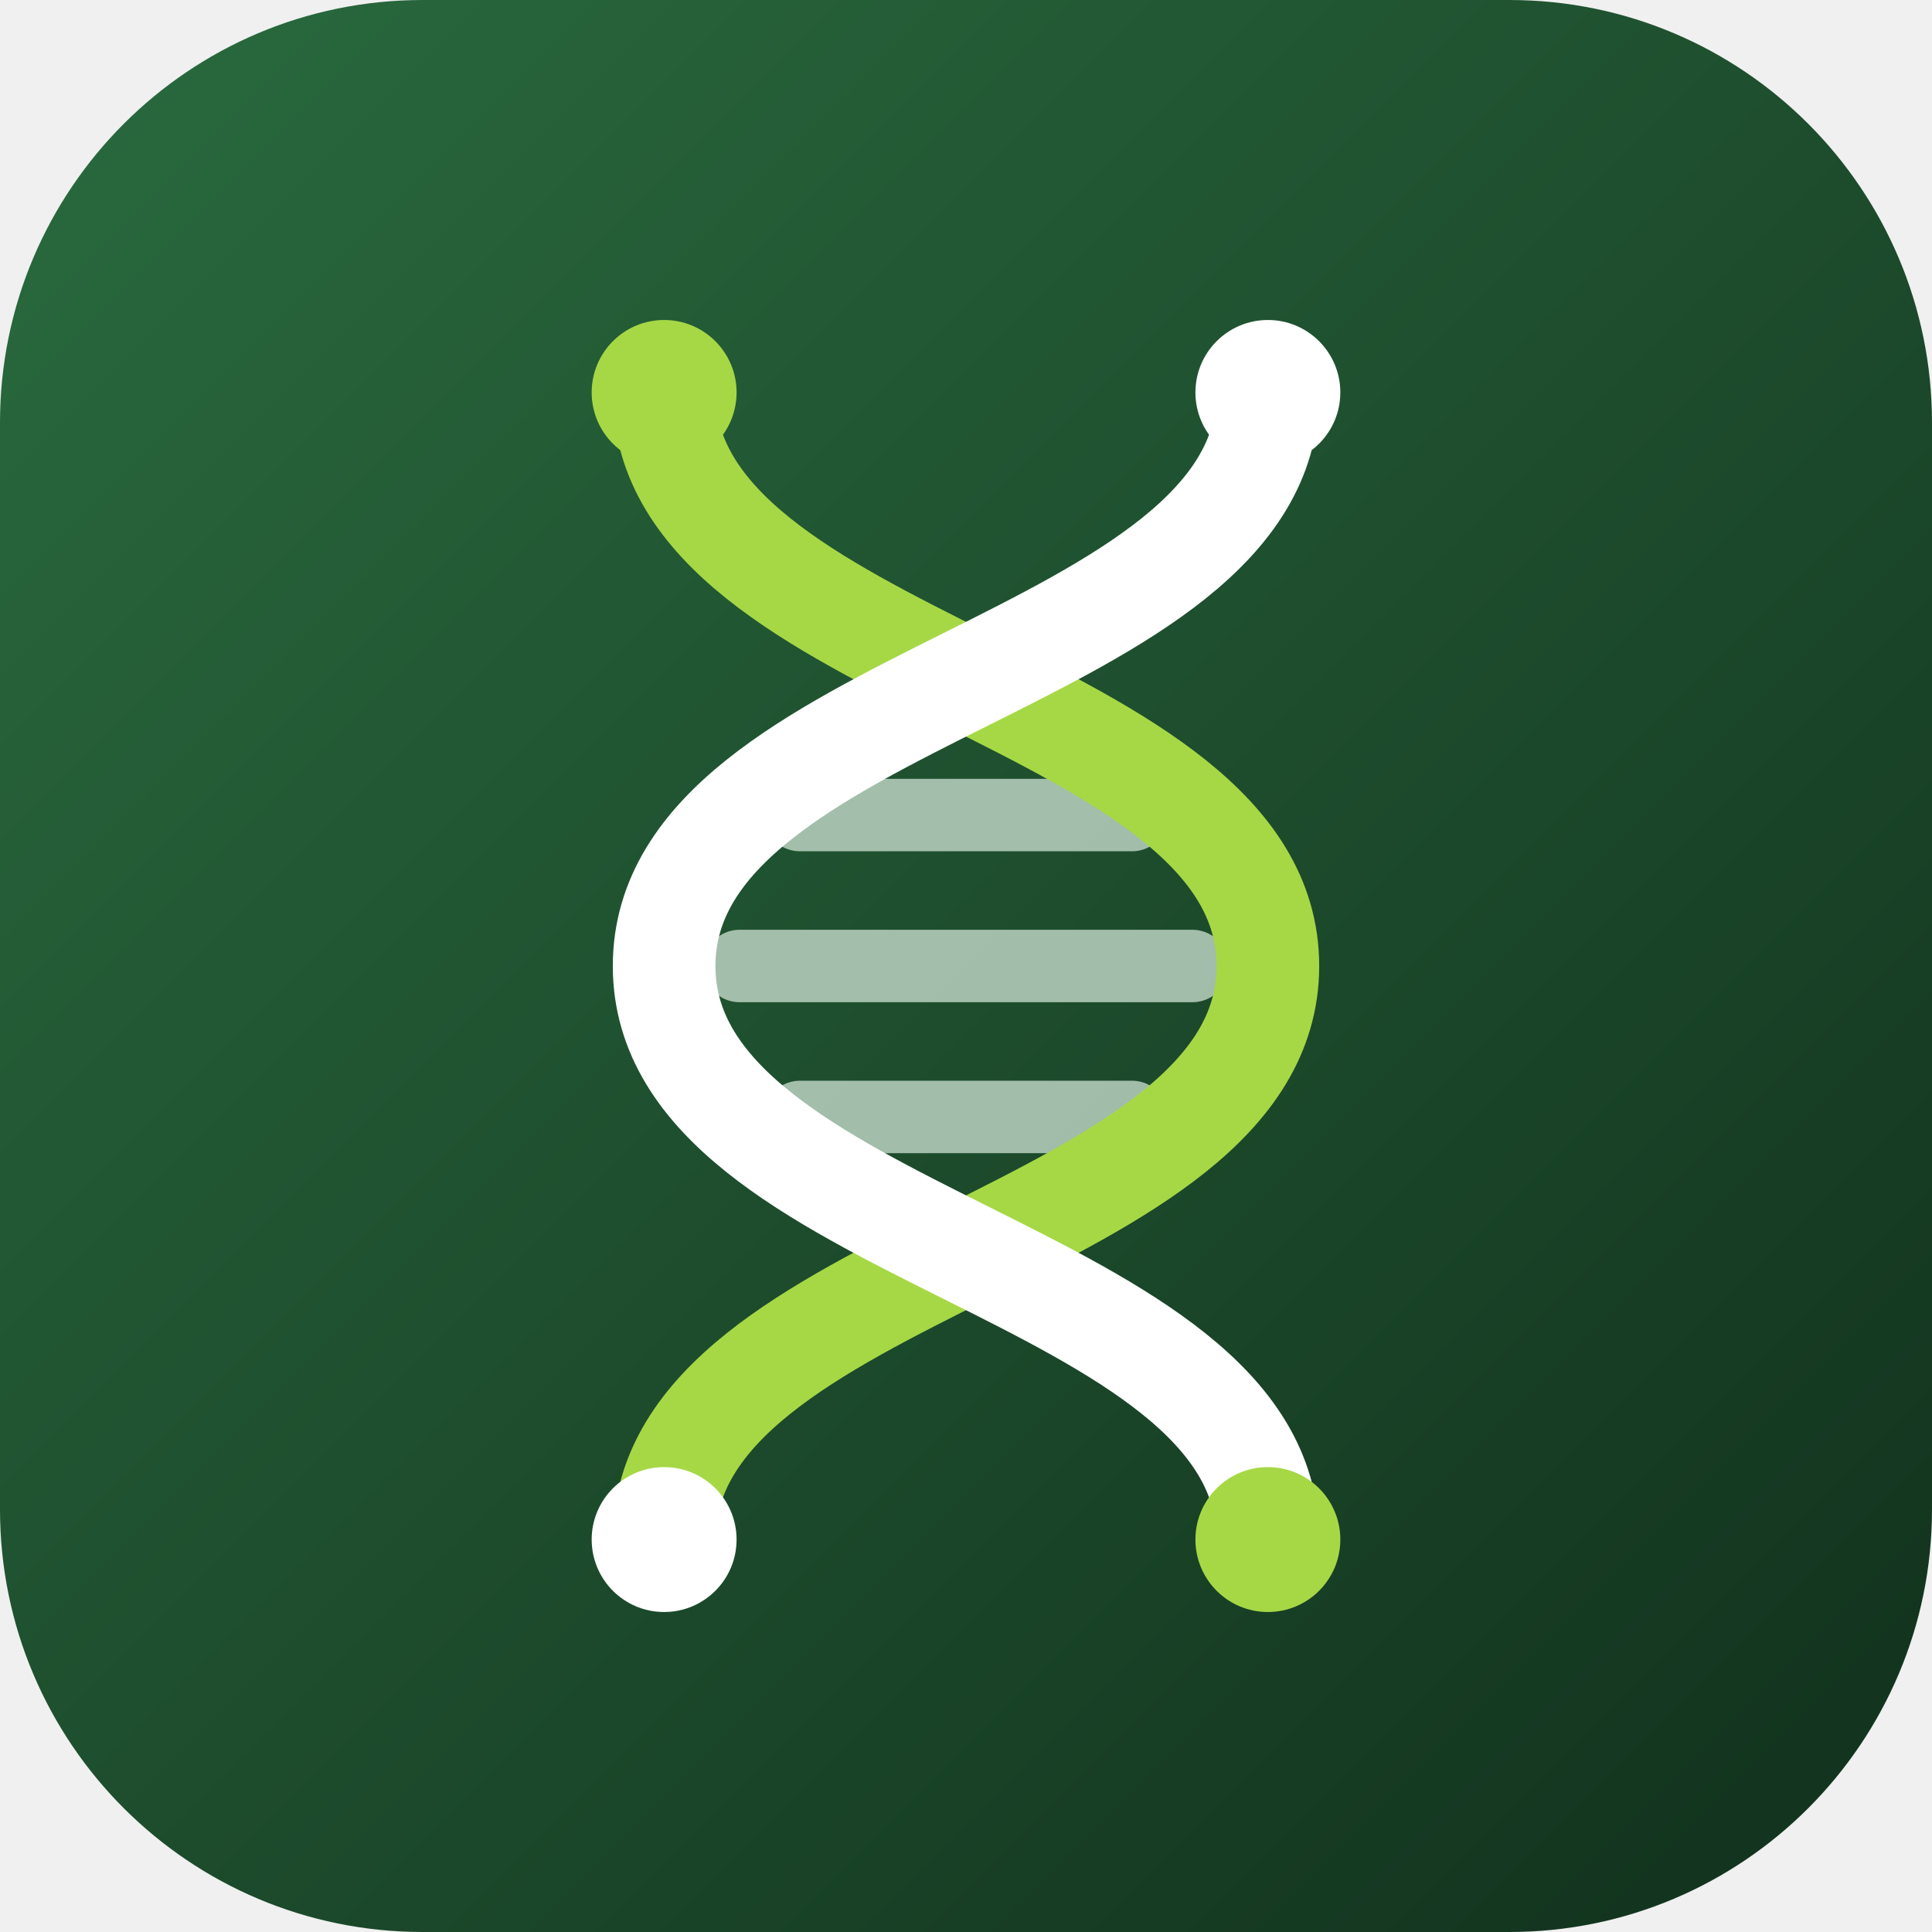
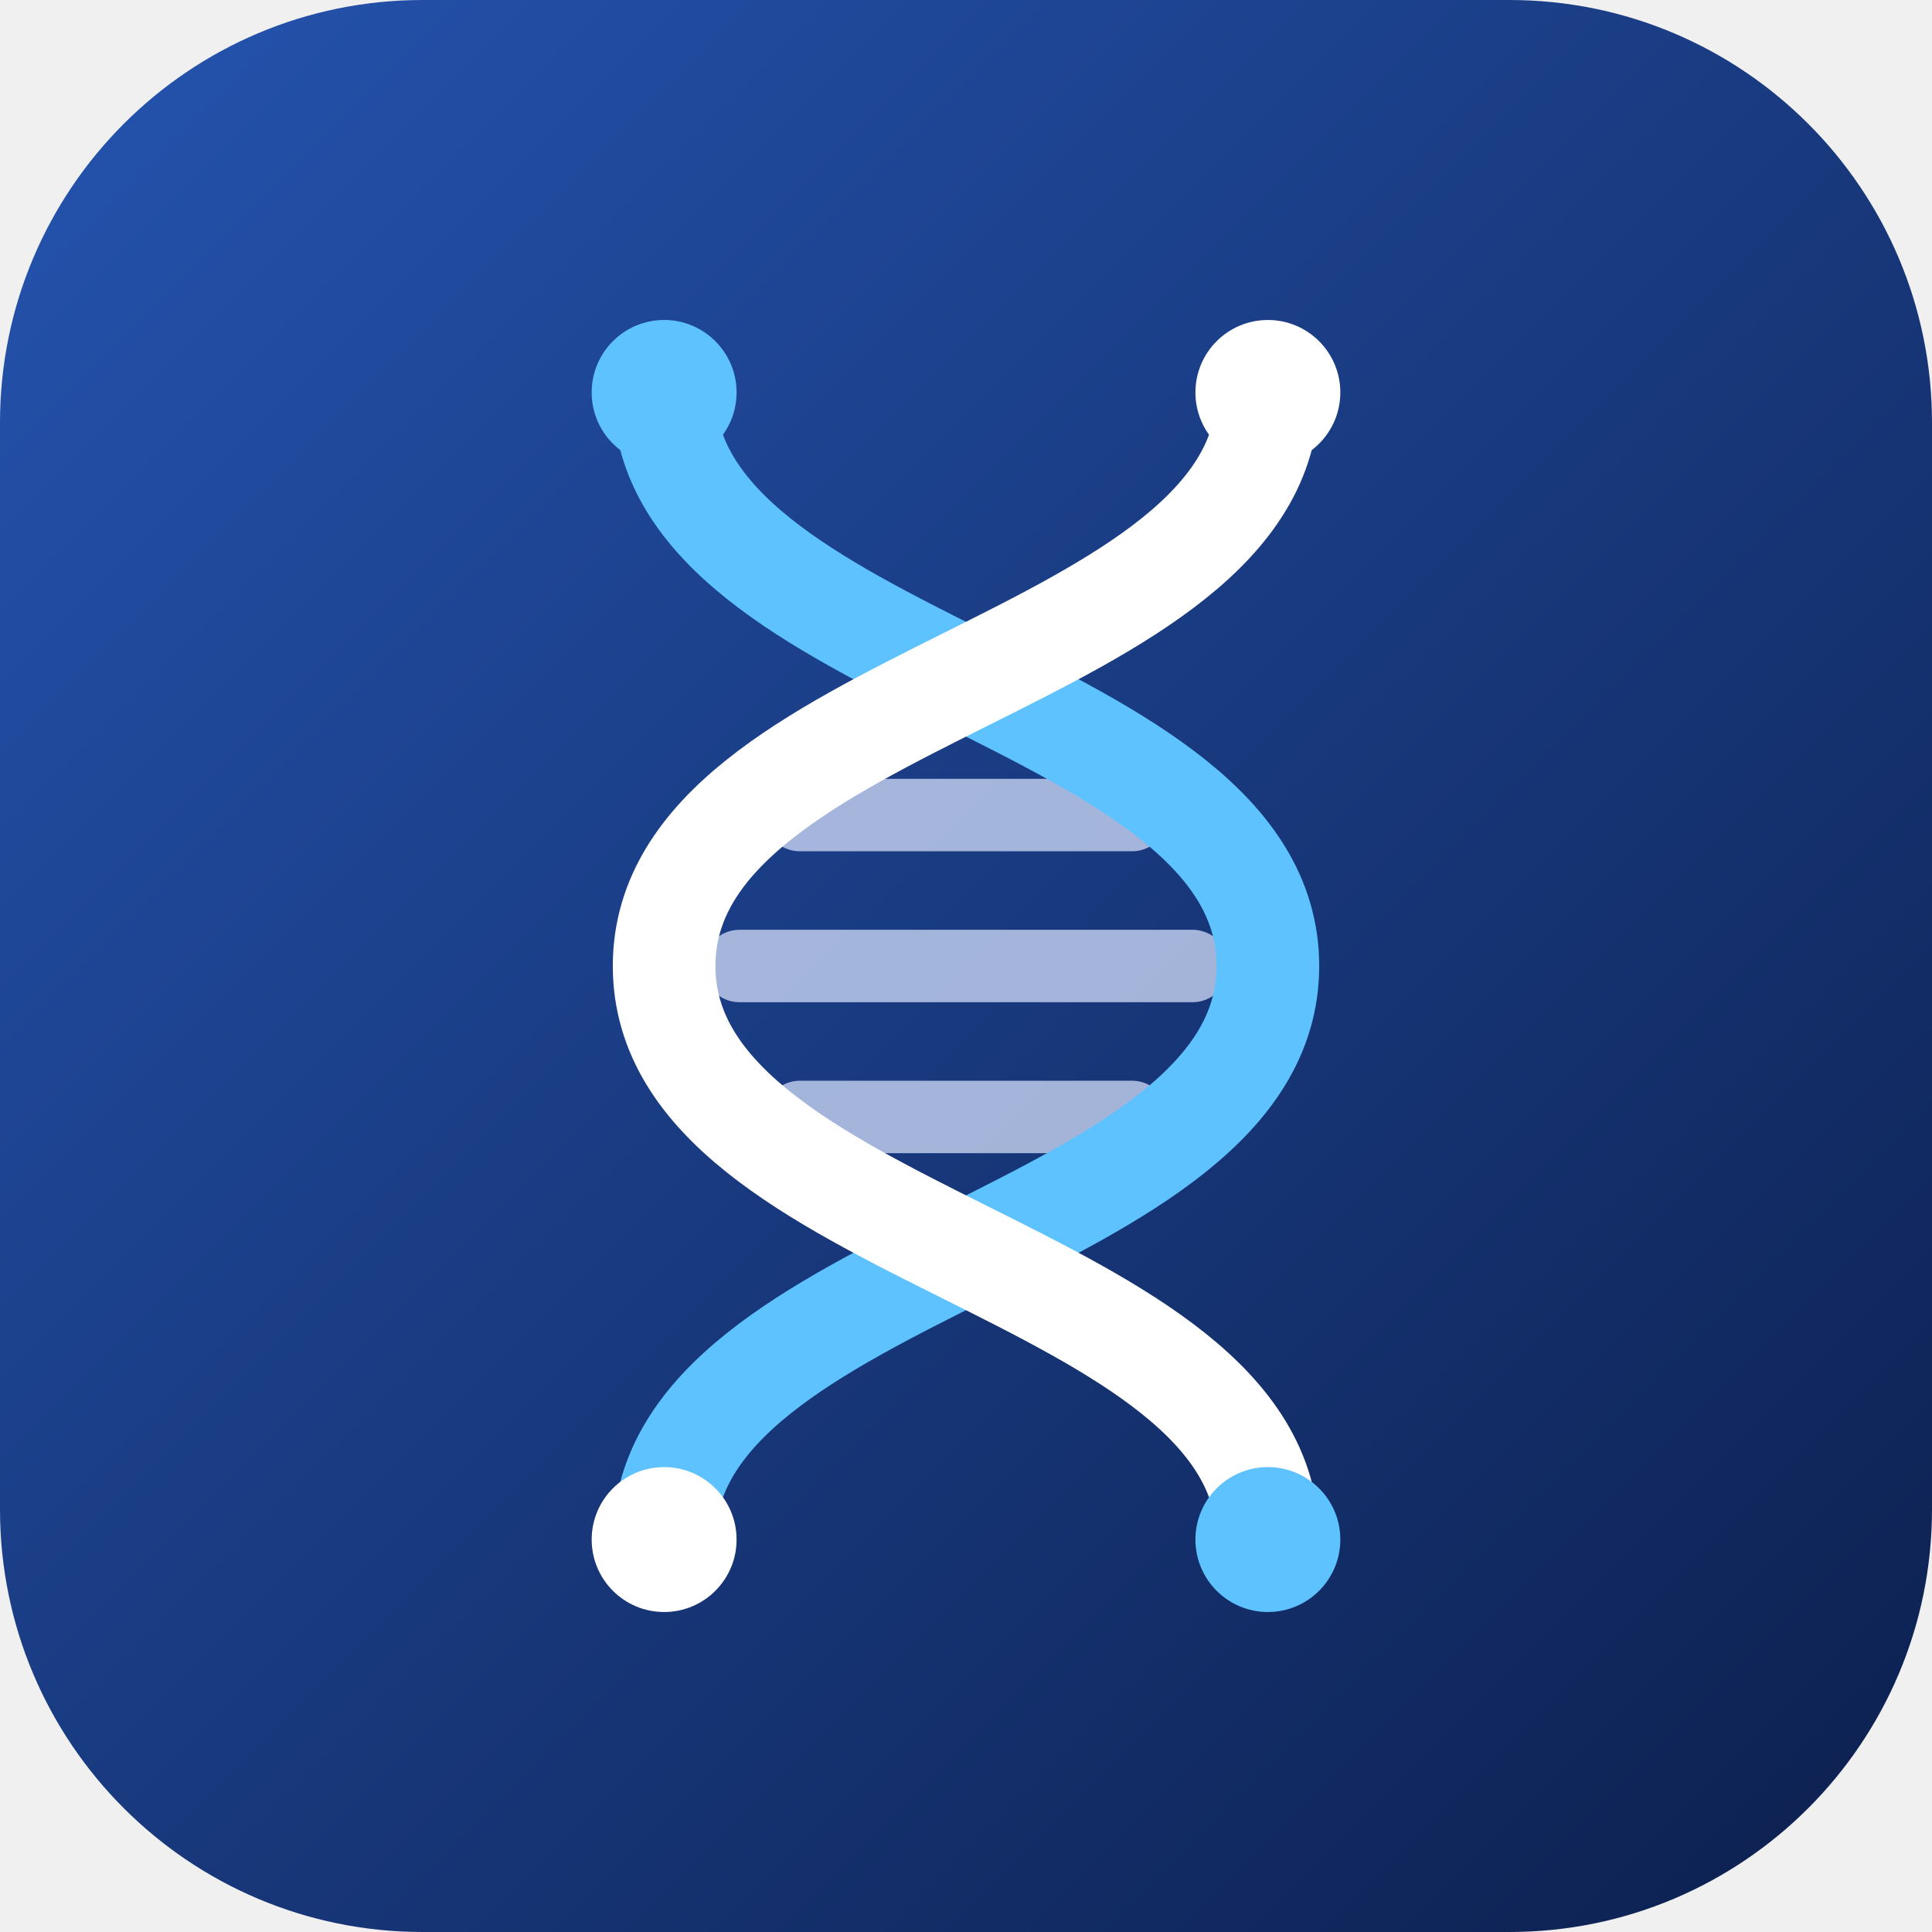
<svg xmlns="http://www.w3.org/2000/svg" viewBox="0 0 64 64">
  <defs>
    <linearGradient id="g" x1="0" y1="0" x2="1" y2="1">
-       <stop offset="0" stop-color="#2a6b3f" />
-       <stop offset="1" stop-color="#11301c" />
+       <stop offset="0" stop-color="#2554b0" />
+       <stop offset="1" stop-color="#0c1f4d" />
    </linearGradient>
  </defs>
  <rect width="64" height="64" rx="14" fill="url(#g)" />
  <g stroke-linecap="round" fill="none">
-     <path d="M26.5 27h11M24.5 32h15M26.5 37h11" stroke="#cfe3d4" stroke-width="2.4" opacity=".75" />
-     <path d="M22 13c0 9 20 10 20 19s-20 10-20 19" stroke="#a6d846" stroke-width="3.4" />
+     <path d="M26.5 27h11M24.5 32h15M26.5 37h11" stroke="#d3defa" stroke-width="2.4" opacity=".75" />
+     <path d="M22 13c0 9 20 10 20 19s-20 10-20 19" stroke="#5ec2ff" stroke-width="3.4" />
    <path d="M42 13c0 9-20 10-20 19s20 10 20 19" stroke="#ffffff" stroke-width="3.4" />
  </g>
-   <circle cx="22" cy="13" r="2.4" fill="#a6d846" />
+   <circle cx="22" cy="13" r="2.4" fill="#5ec2ff" />
  <circle cx="42" cy="13" r="2.4" fill="#fff" />
  <circle cx="22" cy="51" r="2.4" fill="#fff" />
-   <circle cx="42" cy="51" r="2.4" fill="#a6d846" />
+   <circle cx="42" cy="51" r="2.4" fill="#5ec2ff" />
</svg>
